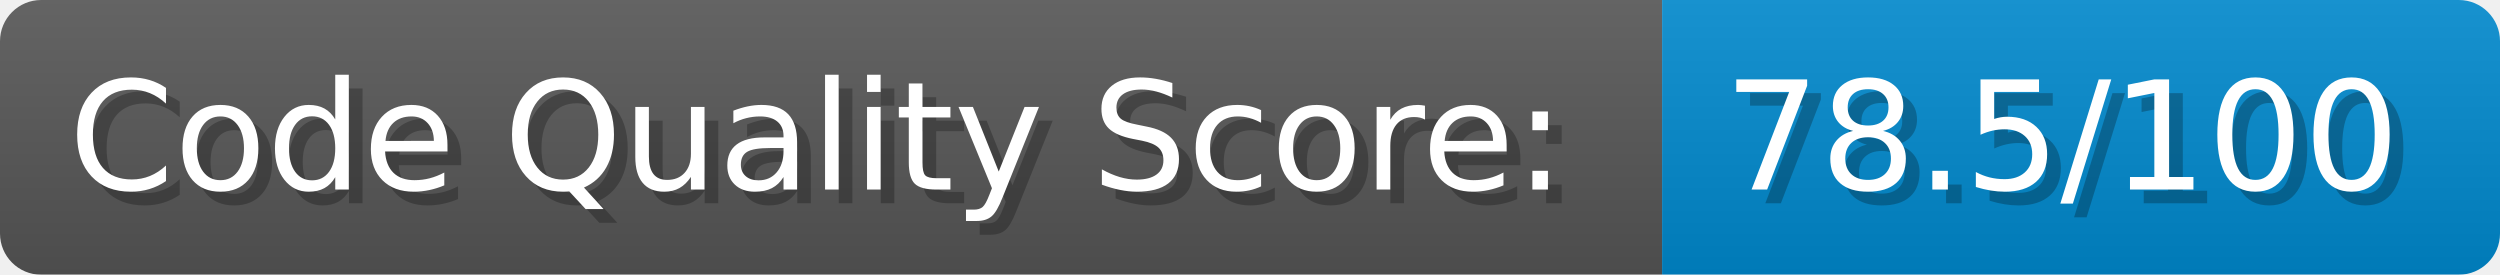
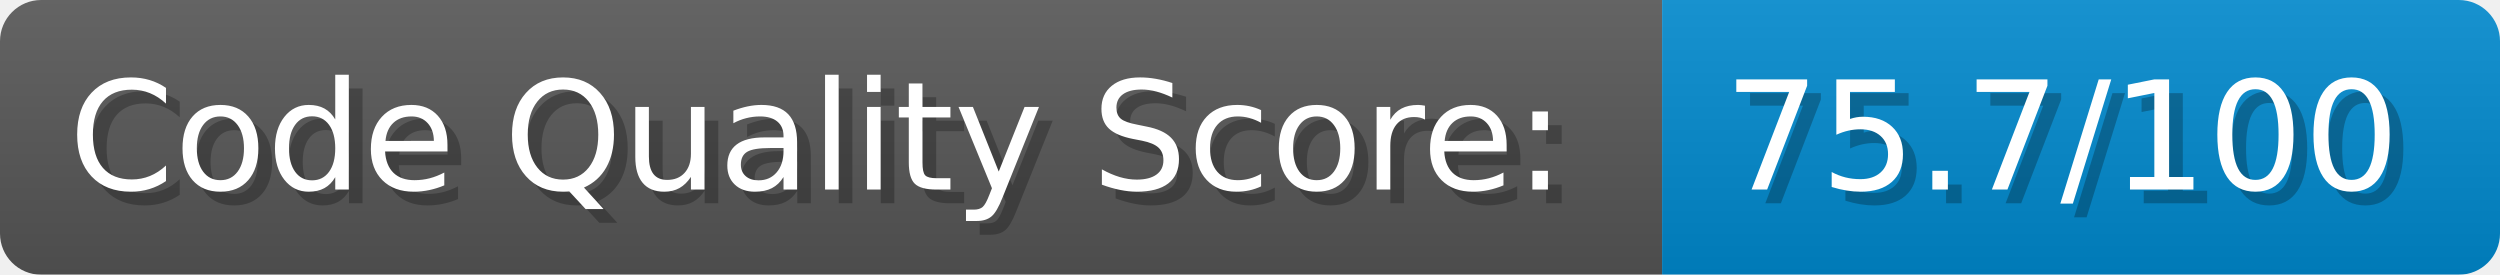
- <svg xmlns="http://www.w3.org/2000/svg" width="273" height="30" viewBox="0 0 1820 200" role="img" aria-label="Code Quality Score:: 78.5/100">
+ <svg xmlns="http://www.w3.org/2000/svg" width="273" height="30" viewBox="0 0 1820 200" role="img" aria-label="Code Quality Score:: 75.7/100">
  <linearGradient id="a" x2="0" y2="100%">
    <stop offset="0" stop-opacity=".1" stop-color="#EEE" />
    <stop offset="1" stop-opacity=".1" />
  </linearGradient>
  <mask id="m">
    <rect width="1820" height="200" rx="30" fill="#FFF" />
  </mask>
  <g mask="url(#m)">
    <rect width="1210" height="200" fill="#555" />
    <rect width="610" height="200" fill="#08C" x="1210" />
    <rect width="1820" height="200" fill="url(#a)" />
  </g>
  <g aria-hidden="true" fill="#fff" text-anchor="start" font-family="Verdana,DejaVu Sans,sans-serif" font-size="110">
    <text x="60" y="148" textLength="1110" fill="#000" opacity="0.25">Code Quality Score:</text>
    <text x="50" y="138" textLength="1110">Code Quality Score:</text>
-     <text x="1265" y="148" textLength="510" fill="#000" opacity="0.25">78.5/100</text>
-     <text x="1255" y="138" textLength="510">78.5/100</text>
+     <text x="1265" y="148" textLength="510" fill="#000" opacity="0.25">75.7/100</text>
+     <text x="1255" y="138" textLength="510">75.7/100</text>
  </g>
</svg>
